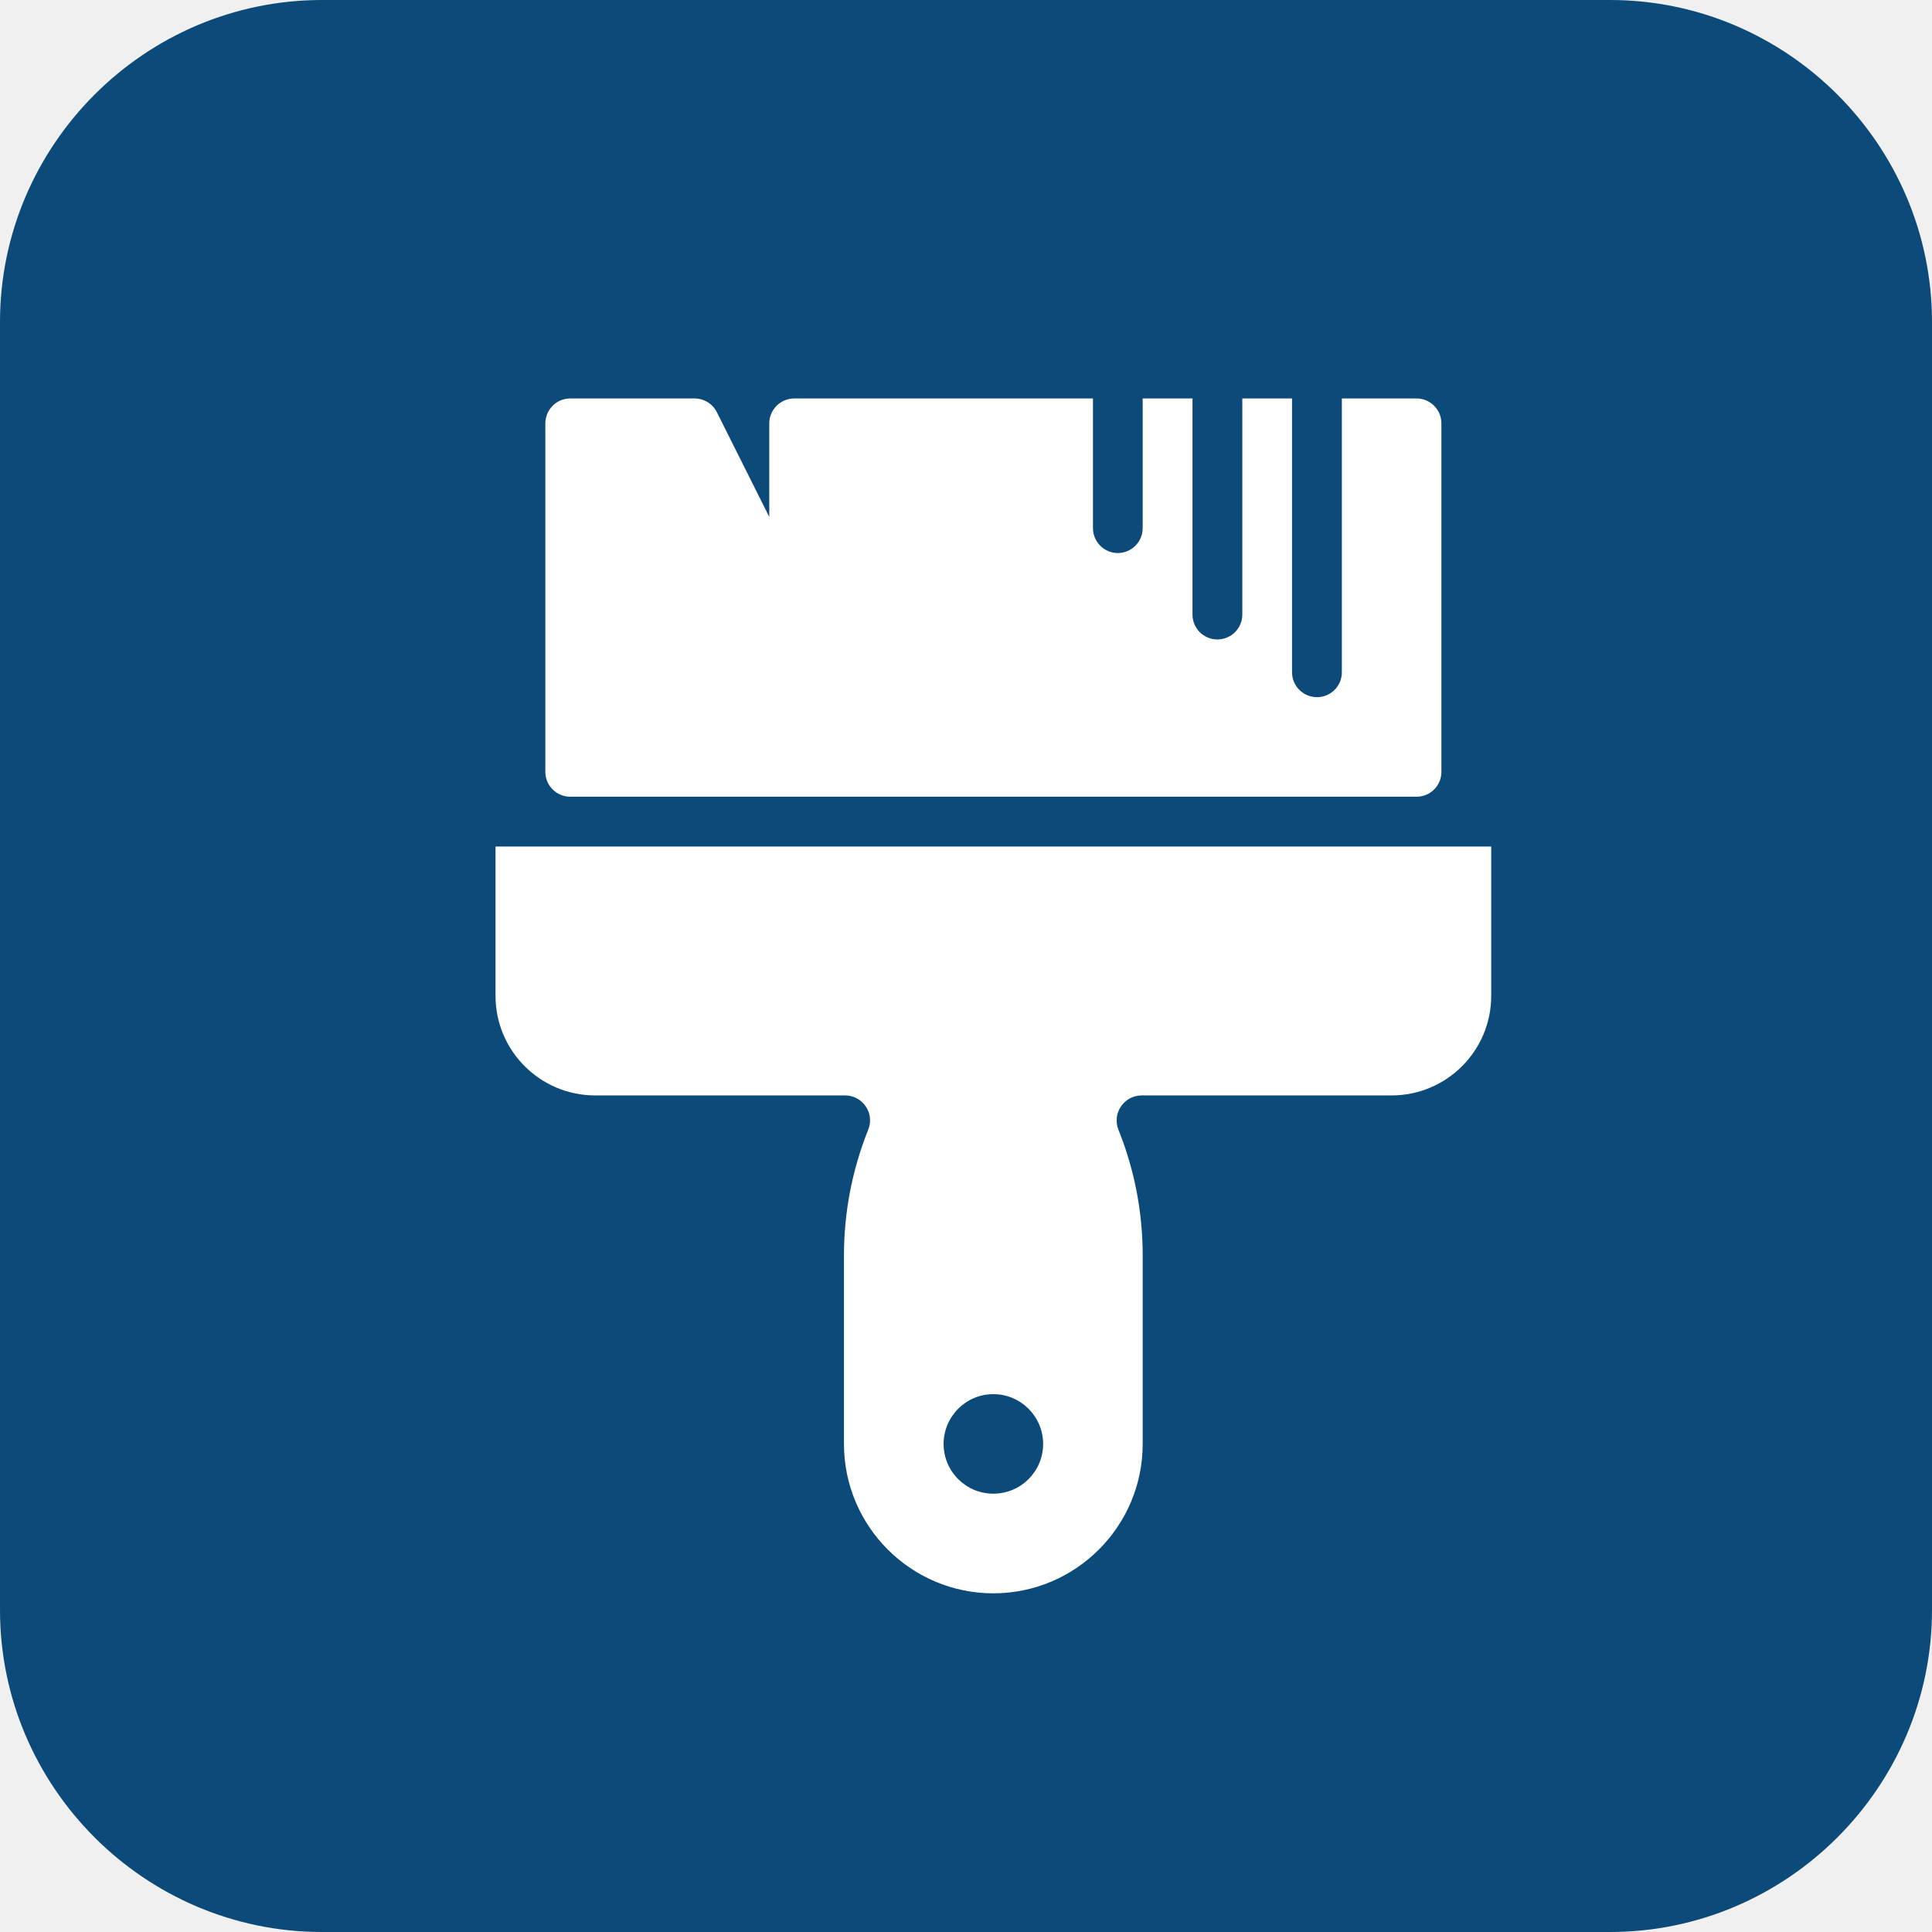
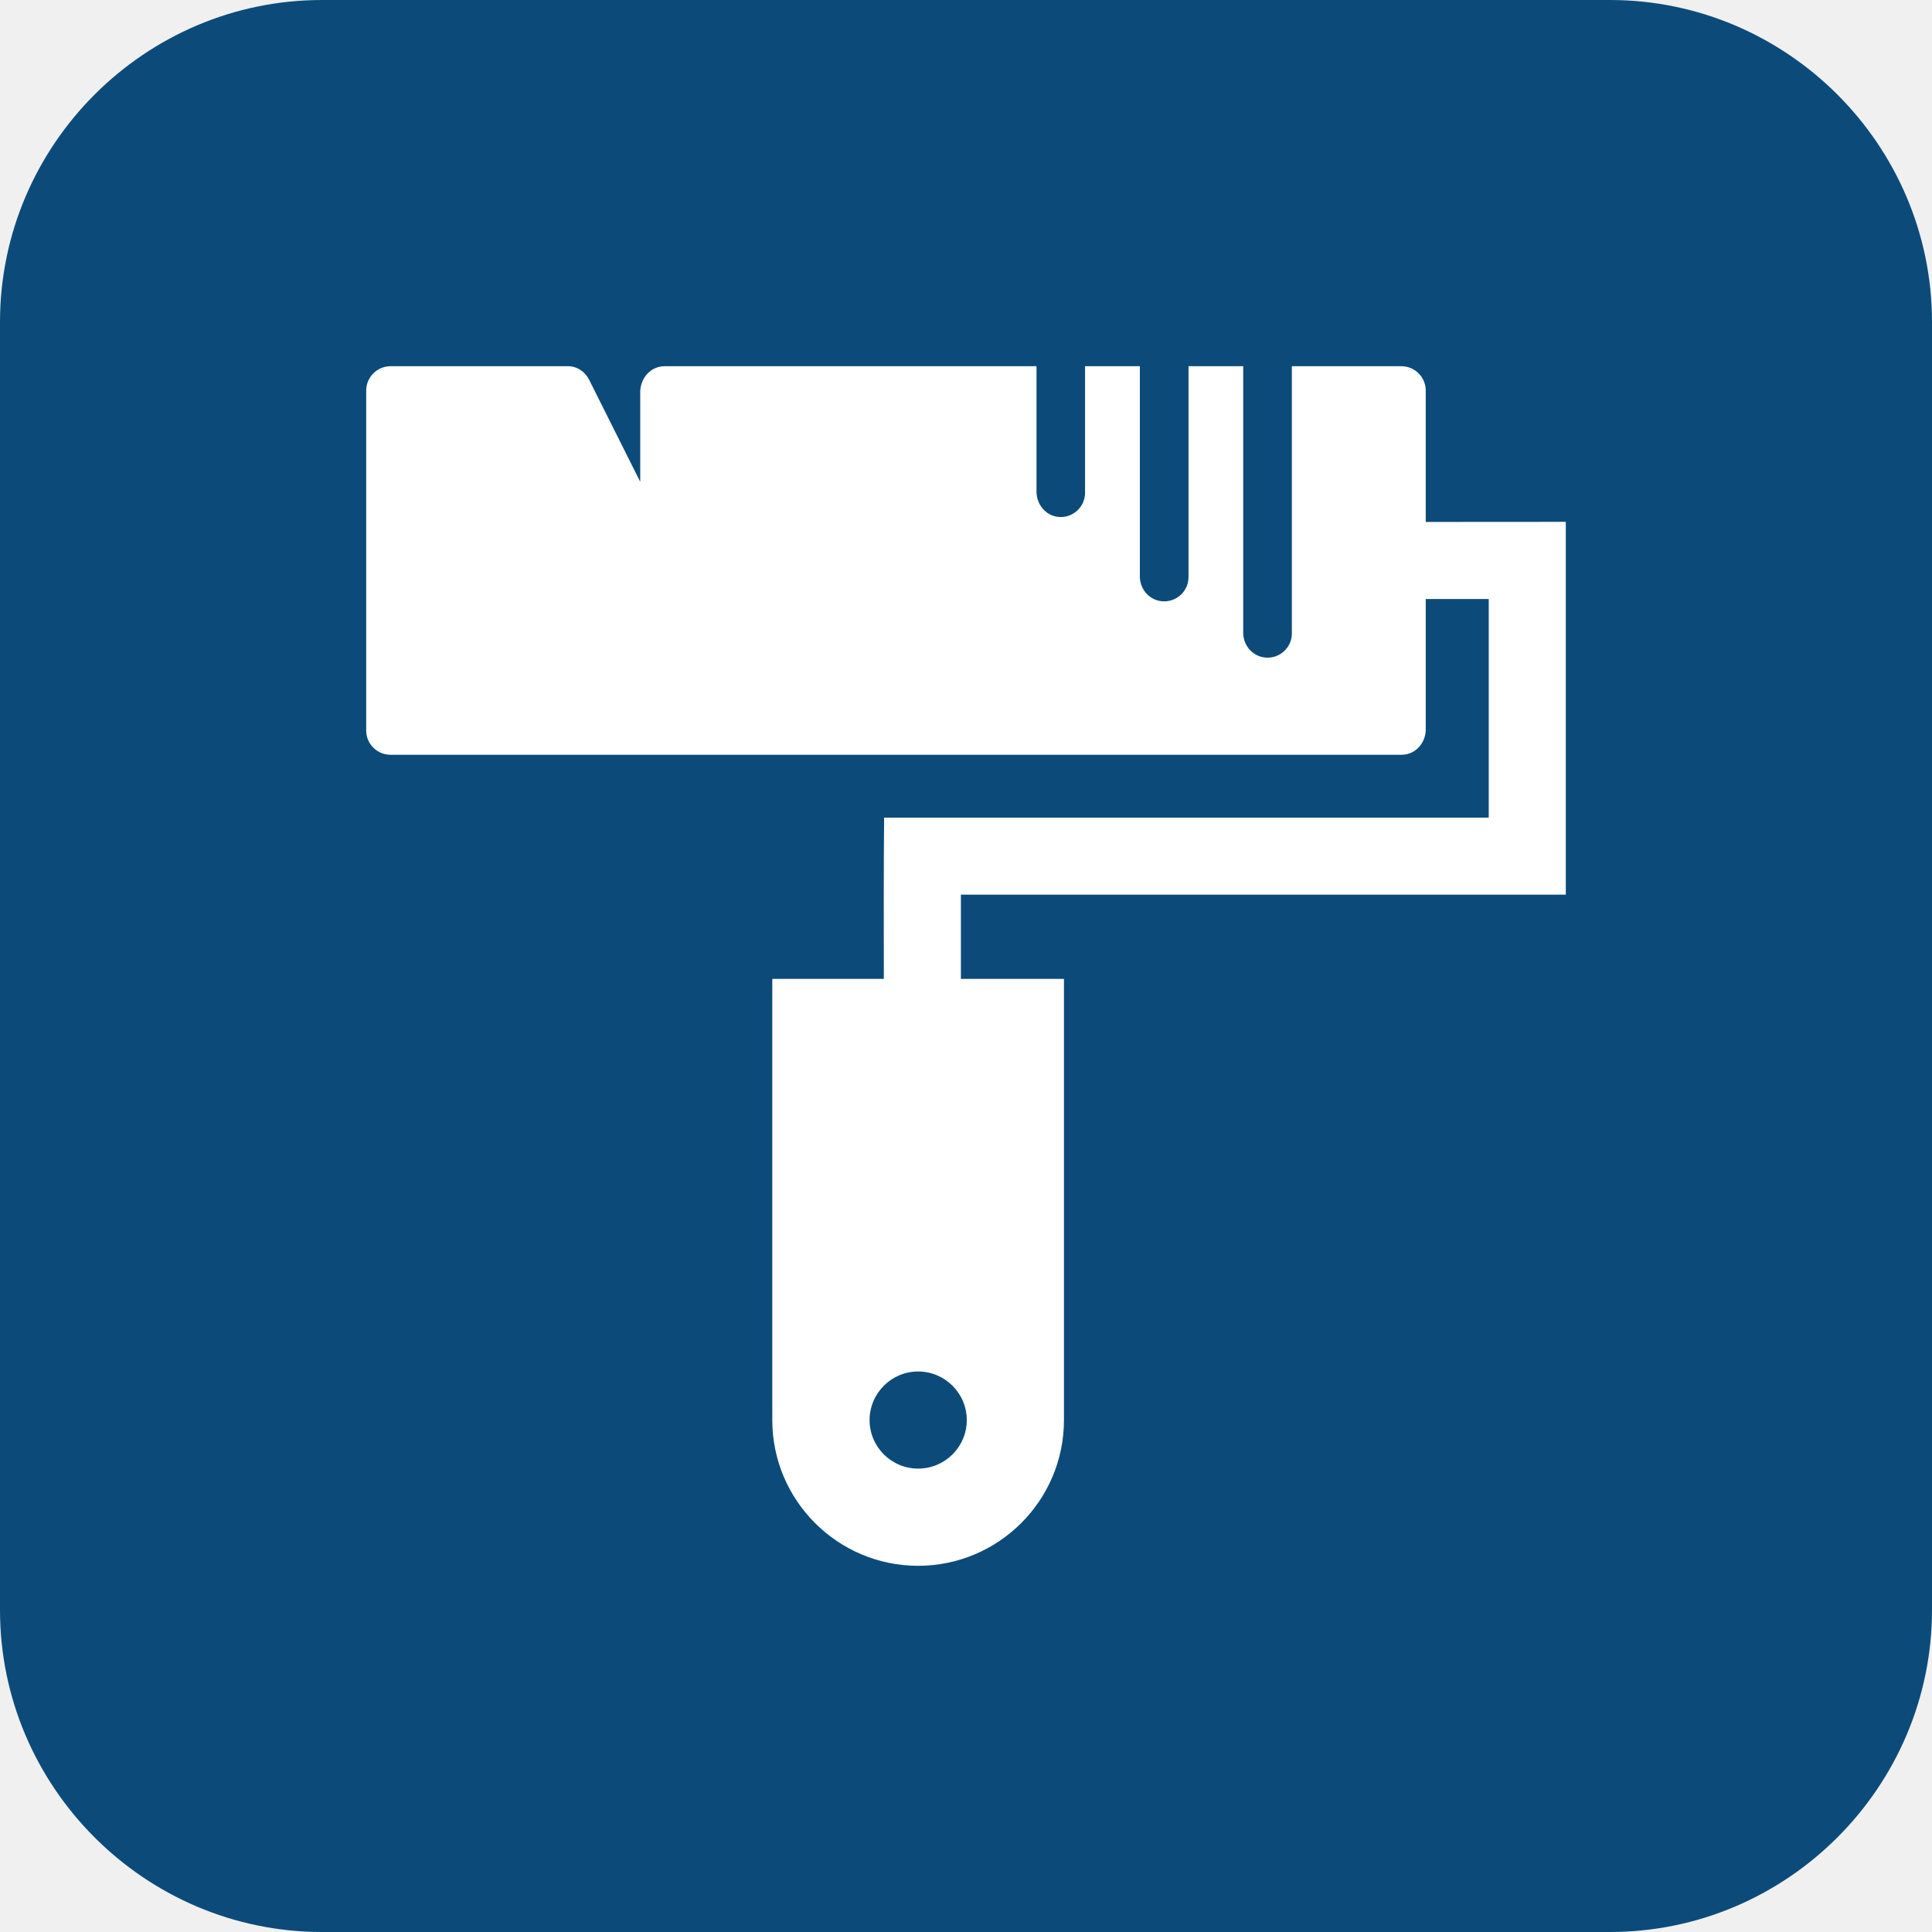
<svg xmlns="http://www.w3.org/2000/svg" viewBox="0 0 612 612">
  <path fill="#0c4b79" d="M612 510c0 56.1-45.9 102-102 102H102C45.9 612 0 566.1 0 510V102C0 45.9 45.9 0 102 0h408c56.1 0 102 45.9 102 102v408z" />
-   <path fill="#FFF" d="M180.625 126.22c-4.337 0-7.875 3.552-7.875 7.905V244.5c0 4.353 3.538 7.875 7.875 7.875H448.72c4.367 0 7.874-3.522 7.874-7.875V134.125c0-4.353-3.523-7.906-7.875-7.906h-23.66v86.75c0 4.35-3.522 7.873-7.875 7.873-4.352 0-7.906-3.523-7.906-7.875v-86.75h-15.75v68.467c0 4.37-3.553 7.875-7.906 7.875s-7.875-3.506-7.875-7.875V126.22h-15.78v41.06c0 4.354-3.525 7.907-7.877 7.907-4.353 0-7.875-3.553-7.875-7.906v-41.06h-94.626c-4.353 0-7.907 3.553-7.907 7.906v29.625l-16.593-33.155c-1.325-2.68-4.082-4.375-7.063-4.375h-39.406zM156.97 268.155v47.313c0 17.41 14.167 31.53 31.56 31.53h79.19c5.503 0 9.424 5.592 7.31 10.844-5.093 12.742-7.686 26.155-7.686 39.875v59.686c0 26.1 21.228 47.313 47.312 47.313 26.084 0 47.313-21.214 47.313-47.314V397.72c0-13.753-2.58-27.15-7.69-39.876-2.066-5.204 1.81-10.844 7.344-10.844h79.187c17.41 0 31.548-14.12 31.564-31.53v-47.314H156.97zm157.686 173.47c8.705 0 15.78 7.09 15.78 15.78 0 8.705-7.075 15.75-15.78 15.75-8.69 0-15.75-7.045-15.75-15.75 0-8.69 7.06-15.78 15.75-15.78z" />
+   <path fill="#fff" d="M123.66 116.01c-4.222.016-7.66 3.476-7.66 7.713v107.68c0 4.247 3.454 7.683 7.69 7.683h320.253c4.264 0 7.486-3.44 7.69-7.682v-41.646h19.957V259H280.065c-.165 15.79-.105 37.244-.092 51.086H244.64v139.756c0 25.463 20.727 46.158 46.195 46.158 25.47 0 46.196-20.695 46.196-46.158V310.086h-32.647V283.39H496V165.308c-13.456.015-30.912.016-44.368.03v-41.614c0-4.247-3.44-7.714-7.69-7.714h-34.72v84.632c0 4.244-3.438 7.683-7.688 7.683s-7.622-3.438-7.72-7.683V116.01h-17.33v66.797c0 4.263-3.47 7.683-7.72 7.683s-7.565-3.422-7.69-7.683V116.01h-17.36v40.06c0 4.247-3.44 7.713-7.69 7.713s-7.482-3.472-7.69-7.713v-40.06H210.528c-4.25 0-7.433 3.475-7.72 7.713v28.902l-16.202-32.347c-1.293-2.615-3.987-4.372-6.895-4.27H123.66zm167.175 318.436c8.5 0 15.41 6.918 15.41 15.396 0 8.493-6.91 15.366-15.41 15.366-8.484 0-15.378-6.873-15.378-15.366 0-8.478 6.894-15.396 15.378-15.396z" />
</svg>
